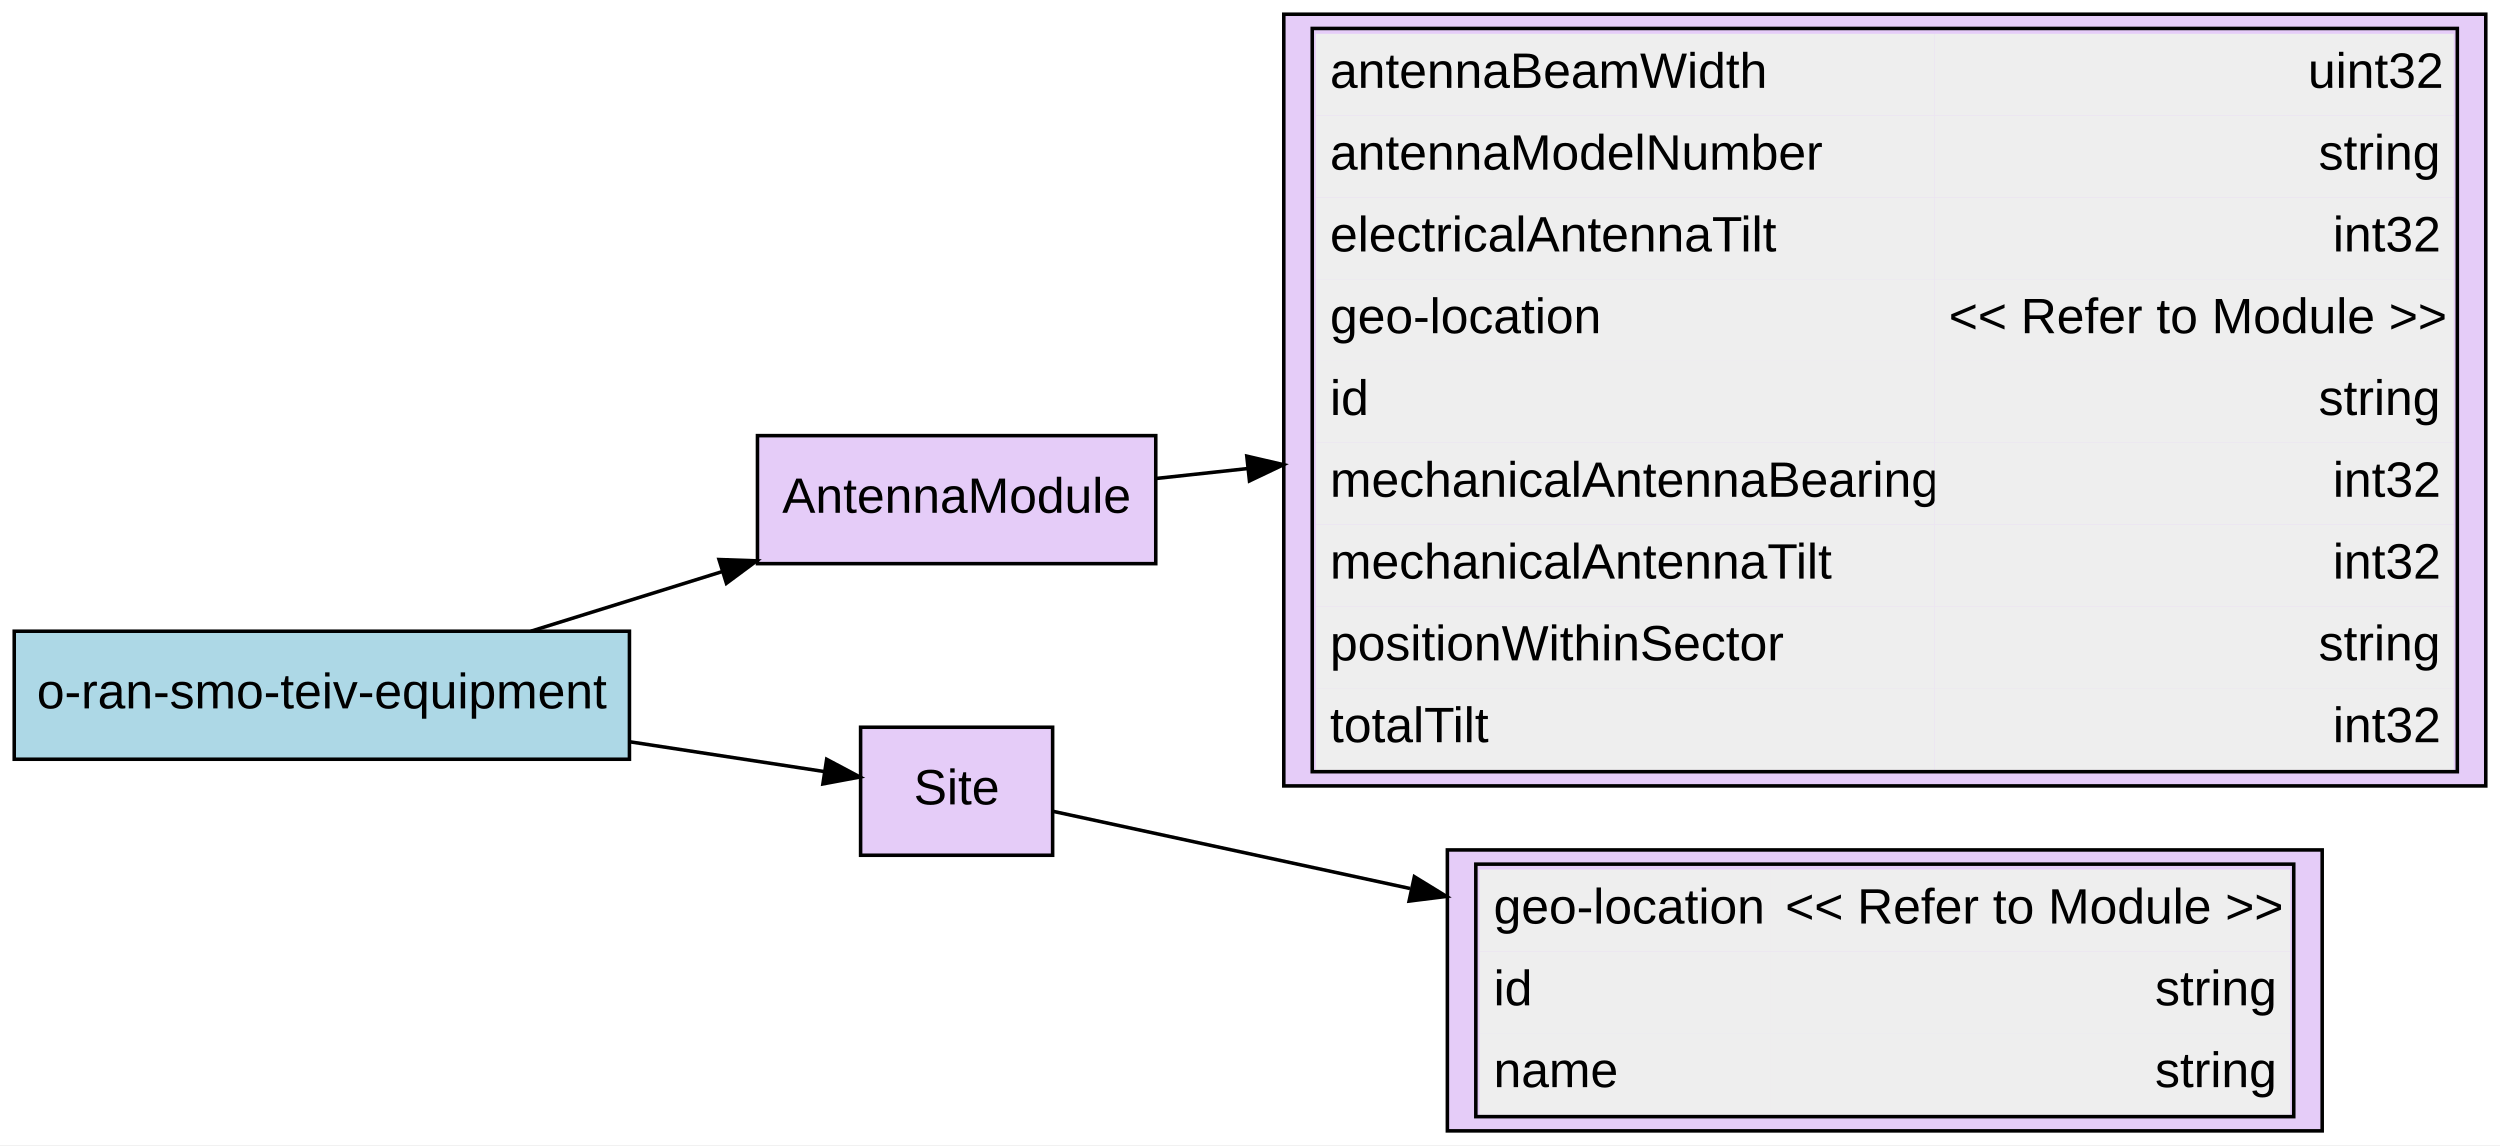
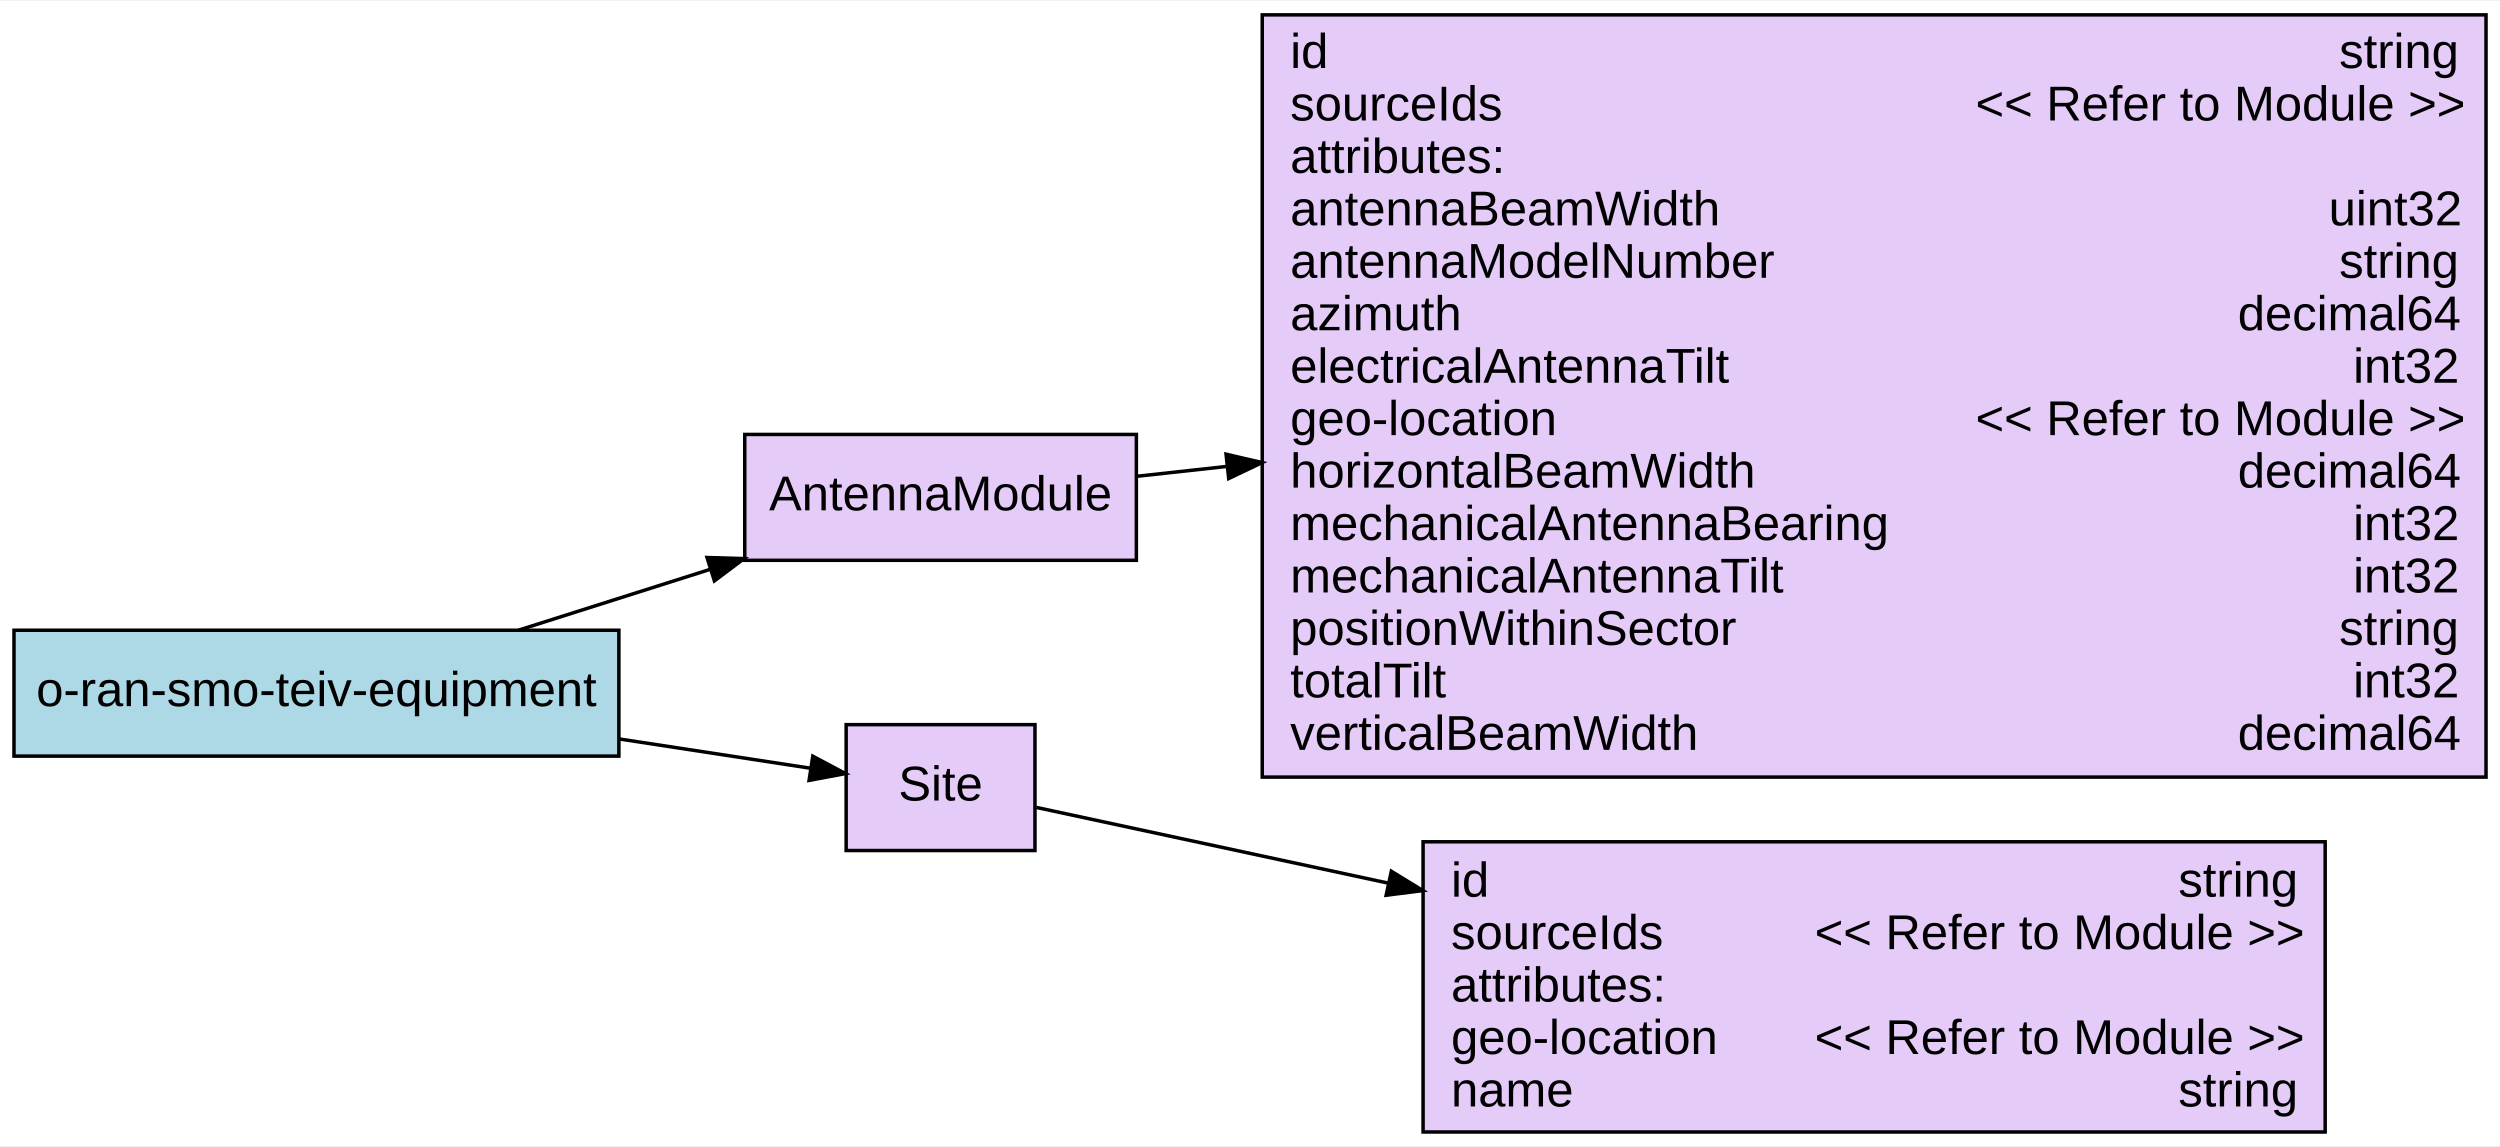
- <svg xmlns="http://www.w3.org/2000/svg" width="703px" height="322px" viewBox="0.00 0.00 703.00 322.00">
-   <g id="graph0" class="graph" transform="scale(1.0 1.0) rotate(0.0) translate(4.0 318.0)">
-     <polygon fill="white" stroke="transparent" points="-4,4 -4,-318 699,-318 699,4 -4,4" />
+ <svg xmlns="http://www.w3.org/2000/svg" width="715px" height="328px" viewBox="0.00 0.00 715.00 327.50">
+   <g id="graph0" class="graph" transform="scale(1.0 1.0) rotate(0.0) translate(4.0 323.5)">
+     <polygon fill="white" stroke="transparent" points="-4,4 -4,-323.5 711,-323.5 711,4 -4,4" />
    <g id="node1" class="node">
-       <polygon fill="lightblue" stroke="black" points="173,-140.5 0,-140.5 0,-104.5 173,-104.5 173,-140.5" />
-       <text text-anchor="middle" x="86.5" y="-118.8" font-family="Arial" font-size="14.00">o-ran-smo-teiv-equipment</text>
+       <polygon fill="lightblue" stroke="black" points="173,-143.5 0,-143.5 0,-107.5 173,-107.5 173,-143.5" />
+       <text text-anchor="middle" x="86.5" y="-121.8" font-family="Arial" font-size="14.00">o-ran-smo-teiv-equipment</text>
    </g>
    <g id="node4" class="node">
-       <polygon fill="#9a38e3" fill-opacity="0.255" stroke="black" points="321,-195.5 209,-195.5 209,-159.5 321,-159.5 321,-195.5" />
-       <text text-anchor="middle" x="265" y="-173.8" font-family="Arial" font-size="14.00">AntennaModule</text>
+       <polygon fill="#9a38e3" fill-opacity="0.255" stroke="black" points="321,-199.5 209,-199.5 209,-163.5 321,-163.5 321,-199.5" />
+       <text text-anchor="middle" x="265" y="-177.8" font-family="Arial" font-size="14.00">AntennaModule</text>
    </g>
    <g id="edge1" class="edge">
-       <path fill="none" stroke="black" d="M145.29,-140.51C162.51,-145.88 181.5,-151.79 199.14,-157.29" />
-       <polygon fill="black" stroke="black" points="198.19,-160.66 208.78,-160.29 200.27,-153.98 198.19,-160.66" />
+       <path fill="none" stroke="black" d="M144.32,-143.53C161.75,-149.06 181.06,-155.19 198.99,-160.88" />
+       <polygon fill="black" stroke="black" points="198.21,-164.3 208.8,-163.98 200.32,-157.62 198.21,-164.3" />
    </g>
    <g id="node5" class="node">
-       <polygon fill="#9a38e3" fill-opacity="0.255" stroke="black" points="292,-113.5 238,-113.5 238,-77.5 292,-77.5 292,-113.5" />
-       <text text-anchor="middle" x="265" y="-91.8" font-family="Arial" font-size="14.00">Site</text>
+       <polygon fill="#9a38e3" fill-opacity="0.255" stroke="black" points="292,-116.5 238,-116.5 238,-80.5 292,-80.5 292,-116.5" />
+       <text text-anchor="middle" x="265" y="-94.8" font-family="Arial" font-size="14.00">Site</text>
    </g>
    <g id="edge2" class="edge">
-       <path fill="none" stroke="black" d="M173.16,-109.4C192.47,-106.44 211.95,-103.46 227.89,-101.02" />
-       <polygon fill="black" stroke="black" points="228.46,-104.48 237.81,-99.51 227.4,-97.56 228.46,-104.48" />
+       <path fill="none" stroke="black" d="M173.16,-112.4C192.47,-109.44 211.95,-106.46 227.89,-104.02" />
+       <polygon fill="black" stroke="black" points="228.46,-107.48 237.81,-102.51 227.4,-100.56 228.46,-107.48" />
    </g>
    <g id="node2" class="node">
-       <polygon fill="#9a38e3" fill-opacity="0.255" stroke="black" points="695,-314 357,-314 357,-97 695,-97 695,-314" />
-       <polygon fill="#eeeeee" stroke="transparent" points="366,-285.5 366,-308.5 540,-308.5 540,-285.5 366,-285.5" />
-       <text text-anchor="start" x="370" y="-293.3" font-family="Arial" font-size="14.00">antennaBeamWidth</text>
-       <polygon fill="#eeeeee" stroke="transparent" points="540,-285.5 540,-308.5 686,-308.5 686,-285.5 540,-285.5" />
-       <text text-anchor="start" x="645" y="-293.3" font-family="Arial" font-size="14.00">uint32</text>
-       <polygon fill="#eeeeee" stroke="transparent" points="366,-262.5 366,-285.5 540,-285.5 540,-262.5 366,-262.5" />
-       <text text-anchor="start" x="370" y="-270.3" font-family="Arial" font-size="14.00">antennaModelNumber</text>
-       <polygon fill="#eeeeee" stroke="transparent" points="540,-262.5 540,-285.5 686,-285.5 686,-262.5 540,-262.5" />
-       <text text-anchor="start" x="648" y="-270.3" font-family="Arial" font-size="14.00">string</text>
-       <polygon fill="#eeeeee" stroke="transparent" points="366,-239.5 366,-262.5 540,-262.5 540,-239.5 366,-239.5" />
-       <text text-anchor="start" x="370" y="-247.3" font-family="Arial" font-size="14.00">electricalAntennaTilt</text>
-       <polygon fill="#eeeeee" stroke="transparent" points="540,-239.5 540,-262.5 686,-262.5 686,-239.5 540,-239.5" />
-       <text text-anchor="start" x="652" y="-247.3" font-family="Arial" font-size="14.00">int32</text>
-       <polygon fill="#eeeeee" stroke="transparent" points="366,-216.5 366,-239.5 540,-239.5 540,-216.5 366,-216.5" />
-       <text text-anchor="start" x="370" y="-224.3" font-family="Arial" font-size="14.00">geo-location</text>
-       <polygon fill="#eeeeee" stroke="transparent" points="540,-216.5 540,-239.5 686,-239.5 686,-216.5 540,-216.5" />
-       <text text-anchor="start" x="544" y="-224.3" font-family="Arial" font-size="14.00">&lt;&lt; Refer to Module &gt;&gt;</text>
-       <polygon fill="#eeeeee" stroke="transparent" points="366,-193.5 366,-216.5 540,-216.5 540,-193.5 366,-193.5" />
-       <text text-anchor="start" x="370" y="-201.3" font-family="Arial" font-size="14.00">id</text>
-       <polygon fill="#eeeeee" stroke="transparent" points="540,-193.5 540,-216.5 686,-216.5 686,-193.5 540,-193.5" />
-       <text text-anchor="start" x="648" y="-201.3" font-family="Arial" font-size="14.00">string</text>
-       <polygon fill="#eeeeee" stroke="transparent" points="366,-170.5 366,-193.5 540,-193.5 540,-170.5 366,-170.5" />
-       <text text-anchor="start" x="370" y="-178.3" font-family="Arial" font-size="14.00">mechanicalAntennaBearing</text>
-       <polygon fill="#eeeeee" stroke="transparent" points="540,-170.5 540,-193.5 686,-193.5 686,-170.5 540,-170.5" />
-       <text text-anchor="start" x="652" y="-178.3" font-family="Arial" font-size="14.00">int32</text>
-       <polygon fill="#eeeeee" stroke="transparent" points="366,-147.5 366,-170.5 540,-170.5 540,-147.5 366,-147.5" />
-       <text text-anchor="start" x="370" y="-155.3" font-family="Arial" font-size="14.00">mechanicalAntennaTilt</text>
-       <polygon fill="#eeeeee" stroke="transparent" points="540,-147.5 540,-170.5 686,-170.5 686,-147.5 540,-147.5" />
-       <text text-anchor="start" x="652" y="-155.3" font-family="Arial" font-size="14.00">int32</text>
-       <polygon fill="#eeeeee" stroke="transparent" points="366,-124.5 366,-147.5 540,-147.5 540,-124.5 366,-124.5" />
-       <text text-anchor="start" x="370" y="-132.3" font-family="Arial" font-size="14.00">positionWithinSector</text>
-       <polygon fill="#eeeeee" stroke="transparent" points="540,-124.5 540,-147.5 686,-147.5 686,-124.5 540,-124.5" />
-       <text text-anchor="start" x="648" y="-132.3" font-family="Arial" font-size="14.00">string</text>
-       <polygon fill="#eeeeee" stroke="transparent" points="366,-101.5 366,-124.5 540,-124.5 540,-101.5 366,-101.5" />
-       <text text-anchor="start" x="370" y="-109.3" font-family="Arial" font-size="14.00">totalTilt</text>
-       <polygon fill="#eeeeee" stroke="transparent" points="540,-101.5 540,-124.5 686,-124.5 686,-101.5 540,-101.5" />
-       <text text-anchor="start" x="652" y="-109.3" font-family="Arial" font-size="14.00">int32</text>
-       <polygon fill="none" stroke="black" points="365,-101 365,-310 687,-310 687,-101 365,-101" />
+       <polygon fill="#9a38e3" fill-opacity="0.255" stroke="black" points="707,-319.5 357,-319.5 357,-101.5 707,-101.5 707,-319.5" />
+       <text text-anchor="start" x="365" y="-304.3" font-family="Arial" font-size="14.00">id</text>
+       <text text-anchor="start" x="665" y="-304.3" font-family="Arial" font-size="14.00">string</text>
+       <text text-anchor="start" x="365" y="-289.3" font-family="Arial" font-size="14.00">sourceIds</text>
+       <text text-anchor="start" x="561" y="-289.3" font-family="Arial" font-size="14.00">&lt;&lt; Refer to Module &gt;&gt;</text>
+       <text text-anchor="start" x="365" y="-274.3" font-family="Arial" font-size="14.00"> attributes: </text>
+       <text text-anchor="start" x="365" y="-259.3" font-family="Arial" font-size="14.00">        antennaBeamWidth</text>
+       <text text-anchor="start" x="662" y="-259.3" font-family="Arial" font-size="14.00">uint32</text>
+       <text text-anchor="start" x="365" y="-244.3" font-family="Arial" font-size="14.00">        antennaModelNumber</text>
+       <text text-anchor="start" x="665" y="-244.3" font-family="Arial" font-size="14.00">string</text>
+       <text text-anchor="start" x="365" y="-229.3" font-family="Arial" font-size="14.00">        azimuth</text>
+       <text text-anchor="start" x="636" y="-229.3" font-family="Arial" font-size="14.00">decimal64</text>
+       <text text-anchor="start" x="365" y="-214.3" font-family="Arial" font-size="14.00">        electricalAntennaTilt</text>
+       <text text-anchor="start" x="669" y="-214.3" font-family="Arial" font-size="14.00">int32</text>
+       <text text-anchor="start" x="365" y="-199.3" font-family="Arial" font-size="14.00">        geo-location</text>
+       <text text-anchor="start" x="561" y="-199.3" font-family="Arial" font-size="14.00">&lt;&lt; Refer to Module &gt;&gt;</text>
+       <text text-anchor="start" x="365" y="-184.3" font-family="Arial" font-size="14.00">        horizontalBeamWidth</text>
+       <text text-anchor="start" x="636" y="-184.3" font-family="Arial" font-size="14.00">decimal64</text>
+       <text text-anchor="start" x="365" y="-169.3" font-family="Arial" font-size="14.00">        mechanicalAntennaBearing</text>
+       <text text-anchor="start" x="669" y="-169.3" font-family="Arial" font-size="14.00">int32</text>
+       <text text-anchor="start" x="365" y="-154.3" font-family="Arial" font-size="14.00">        mechanicalAntennaTilt</text>
+       <text text-anchor="start" x="669" y="-154.3" font-family="Arial" font-size="14.00">int32</text>
+       <text text-anchor="start" x="365" y="-139.3" font-family="Arial" font-size="14.00">        positionWithinSector</text>
+       <text text-anchor="start" x="665" y="-139.3" font-family="Arial" font-size="14.00">string</text>
+       <text text-anchor="start" x="365" y="-124.3" font-family="Arial" font-size="14.00">        totalTilt</text>
+       <text text-anchor="start" x="669" y="-124.3" font-family="Arial" font-size="14.00">int32</text>
+       <text text-anchor="start" x="365" y="-109.3" font-family="Arial" font-size="14.00">        verticalBeamWidth</text>
+       <text text-anchor="start" x="636" y="-109.3" font-family="Arial" font-size="14.00">decimal64</text>
    </g>
    <g id="node3" class="node">
-       <polygon fill="#9a38e3" fill-opacity="0.255" stroke="black" points="649,-79 403,-79 403,0 649,0 649,-79" />
-       <polygon fill="#eeeeee" stroke="transparent" points="412,-50.5 412,-73.5 494,-73.5 494,-50.5 412,-50.5" />
-       <text text-anchor="start" x="416" y="-58.3" font-family="Arial" font-size="14.00">geo-location</text>
-       <polygon fill="#eeeeee" stroke="transparent" points="494,-50.5 494,-73.5 640,-73.5 640,-50.5 494,-50.5" />
-       <text text-anchor="start" x="498" y="-58.3" font-family="Arial" font-size="14.00">&lt;&lt; Refer to Module &gt;&gt;</text>
-       <polygon fill="#eeeeee" stroke="transparent" points="412,-27.5 412,-50.5 494,-50.5 494,-27.5 412,-27.5" />
-       <text text-anchor="start" x="416" y="-35.3" font-family="Arial" font-size="14.00">id</text>
-       <polygon fill="#eeeeee" stroke="transparent" points="494,-27.5 494,-50.5 640,-50.5 640,-27.5 494,-27.5" />
-       <text text-anchor="start" x="602" y="-35.3" font-family="Arial" font-size="14.00">string</text>
-       <polygon fill="#eeeeee" stroke="transparent" points="412,-4.5 412,-27.5 494,-27.5 494,-4.5 412,-4.5" />
-       <text text-anchor="start" x="416" y="-12.3" font-family="Arial" font-size="14.00">name</text>
-       <polygon fill="#eeeeee" stroke="transparent" points="494,-4.5 494,-27.5 640,-27.5 640,-4.5 494,-4.5" />
-       <text text-anchor="start" x="602" y="-12.3" font-family="Arial" font-size="14.00">string</text>
-       <polygon fill="none" stroke="black" points="411,-4 411,-75 641,-75 641,-4 411,-4" />
+       <polygon fill="#9a38e3" fill-opacity="0.255" stroke="black" points="661,-83 403,-83 403,0 661,0 661,-83" />
+       <text text-anchor="start" x="411" y="-67.3" font-family="Arial" font-size="14.00">id</text>
+       <text text-anchor="start" x="619" y="-67.3" font-family="Arial" font-size="14.00">string</text>
+       <text text-anchor="start" x="411" y="-52.3" font-family="Arial" font-size="14.00">sourceIds</text>
+       <text text-anchor="start" x="515" y="-52.3" font-family="Arial" font-size="14.00">&lt;&lt; Refer to Module &gt;&gt;</text>
+       <text text-anchor="start" x="411" y="-37.3" font-family="Arial" font-size="14.00"> attributes: </text>
+       <text text-anchor="start" x="411" y="-22.3" font-family="Arial" font-size="14.00">        geo-location</text>
+       <text text-anchor="start" x="515" y="-22.3" font-family="Arial" font-size="14.00">&lt;&lt; Refer to Module &gt;&gt;</text>
+       <text text-anchor="start" x="411" y="-7.3" font-family="Arial" font-size="14.00">        name</text>
+       <text text-anchor="start" x="619" y="-7.3" font-family="Arial" font-size="14.00">string</text>
    </g>
    <g id="edge3" class="edge">
-       <path fill="none" stroke="black" d="M321.24,-183.47C329.23,-184.34 337.79,-185.26 346.71,-186.23" />
-       <polygon fill="black" stroke="black" points="346.6,-189.73 356.92,-187.33 347.35,-182.77 346.6,-189.73" />
+       <path fill="none" stroke="black" d="M321.23,-187.54C329.31,-188.43 337.97,-189.38 347.01,-190.37" />
+       <polygon fill="black" stroke="black" points="346.65,-193.85 356.97,-191.45 347.41,-186.89 346.65,-193.85" />
    </g>
    <g id="edge4" class="edge">
-       <path fill="none" stroke="black" d="M292.26,-89.82C316.46,-84.59 354.31,-76.41 392.51,-68.15" />
-       <polygon fill="black" stroke="black" points="393.72,-71.47 402.75,-65.93 392.24,-64.62 393.72,-71.47" />
+       <path fill="none" stroke="black" d="M292.38,-92.83C316.64,-87.61 354.59,-79.44 393.15,-71.15" />
+       <polygon fill="black" stroke="black" points="393.92,-74.57 402.96,-69.04 392.44,-67.72 393.92,-74.57" />
    </g>
  </g>
</svg>
